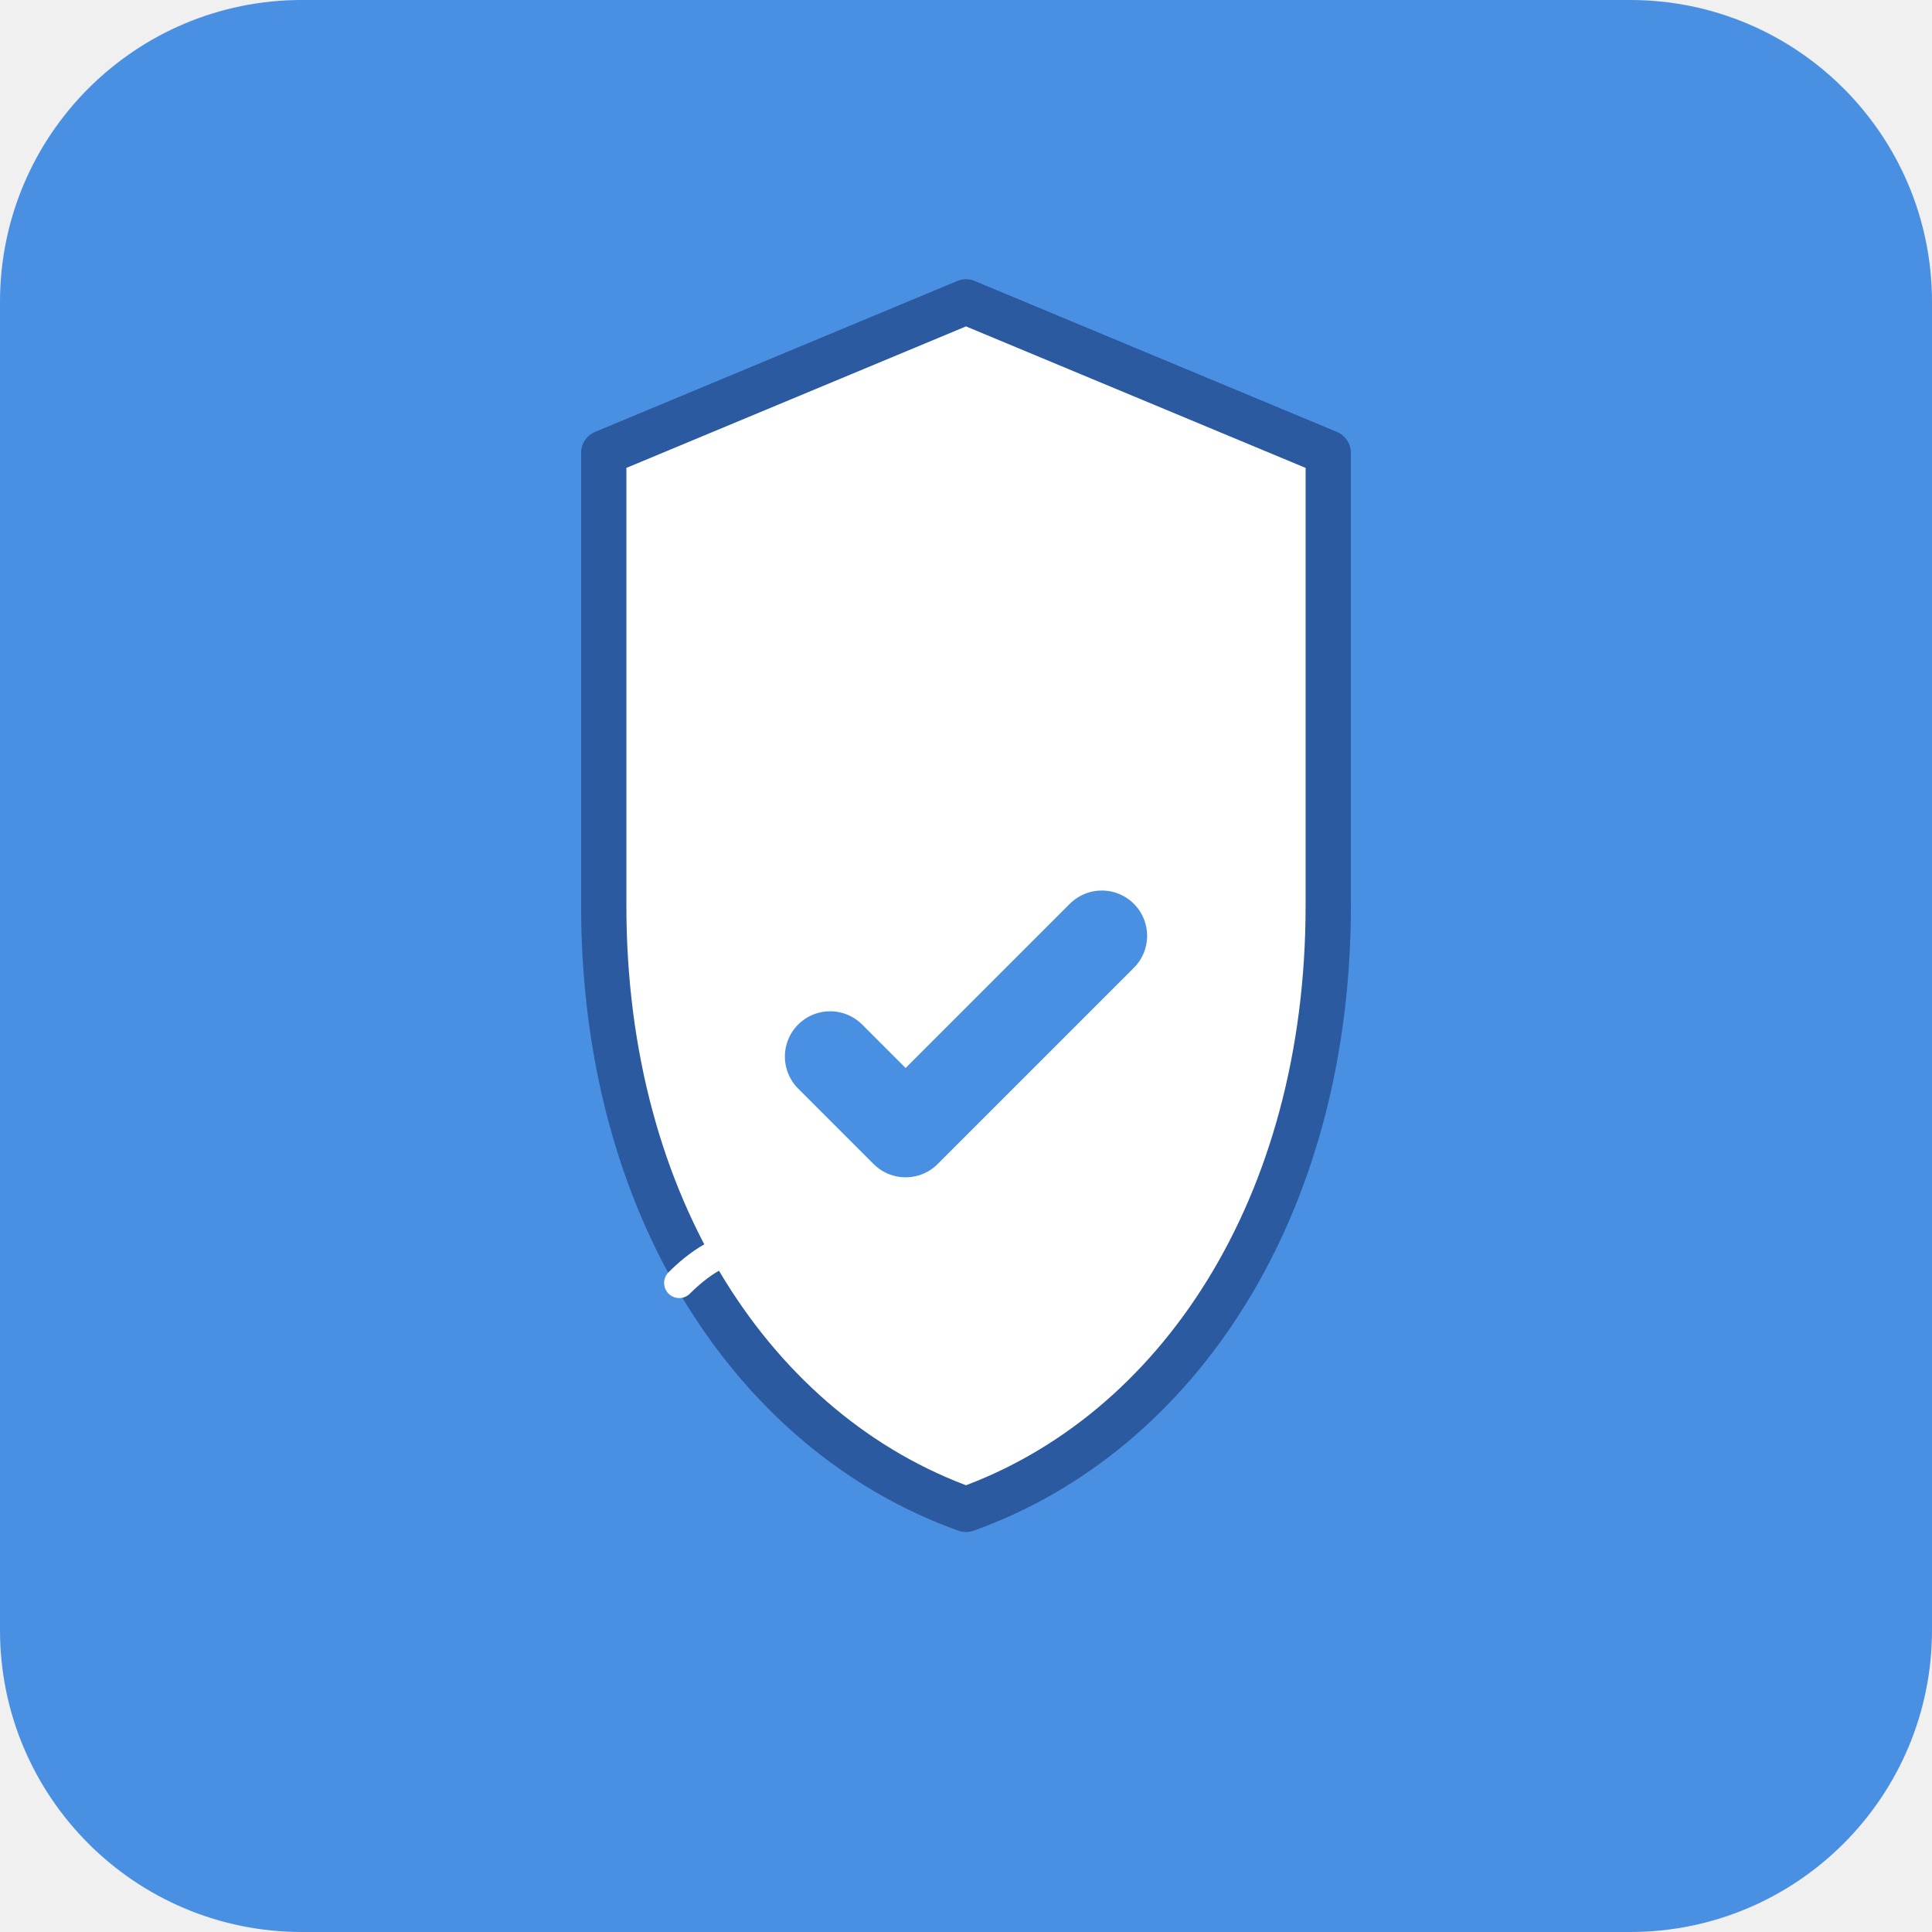
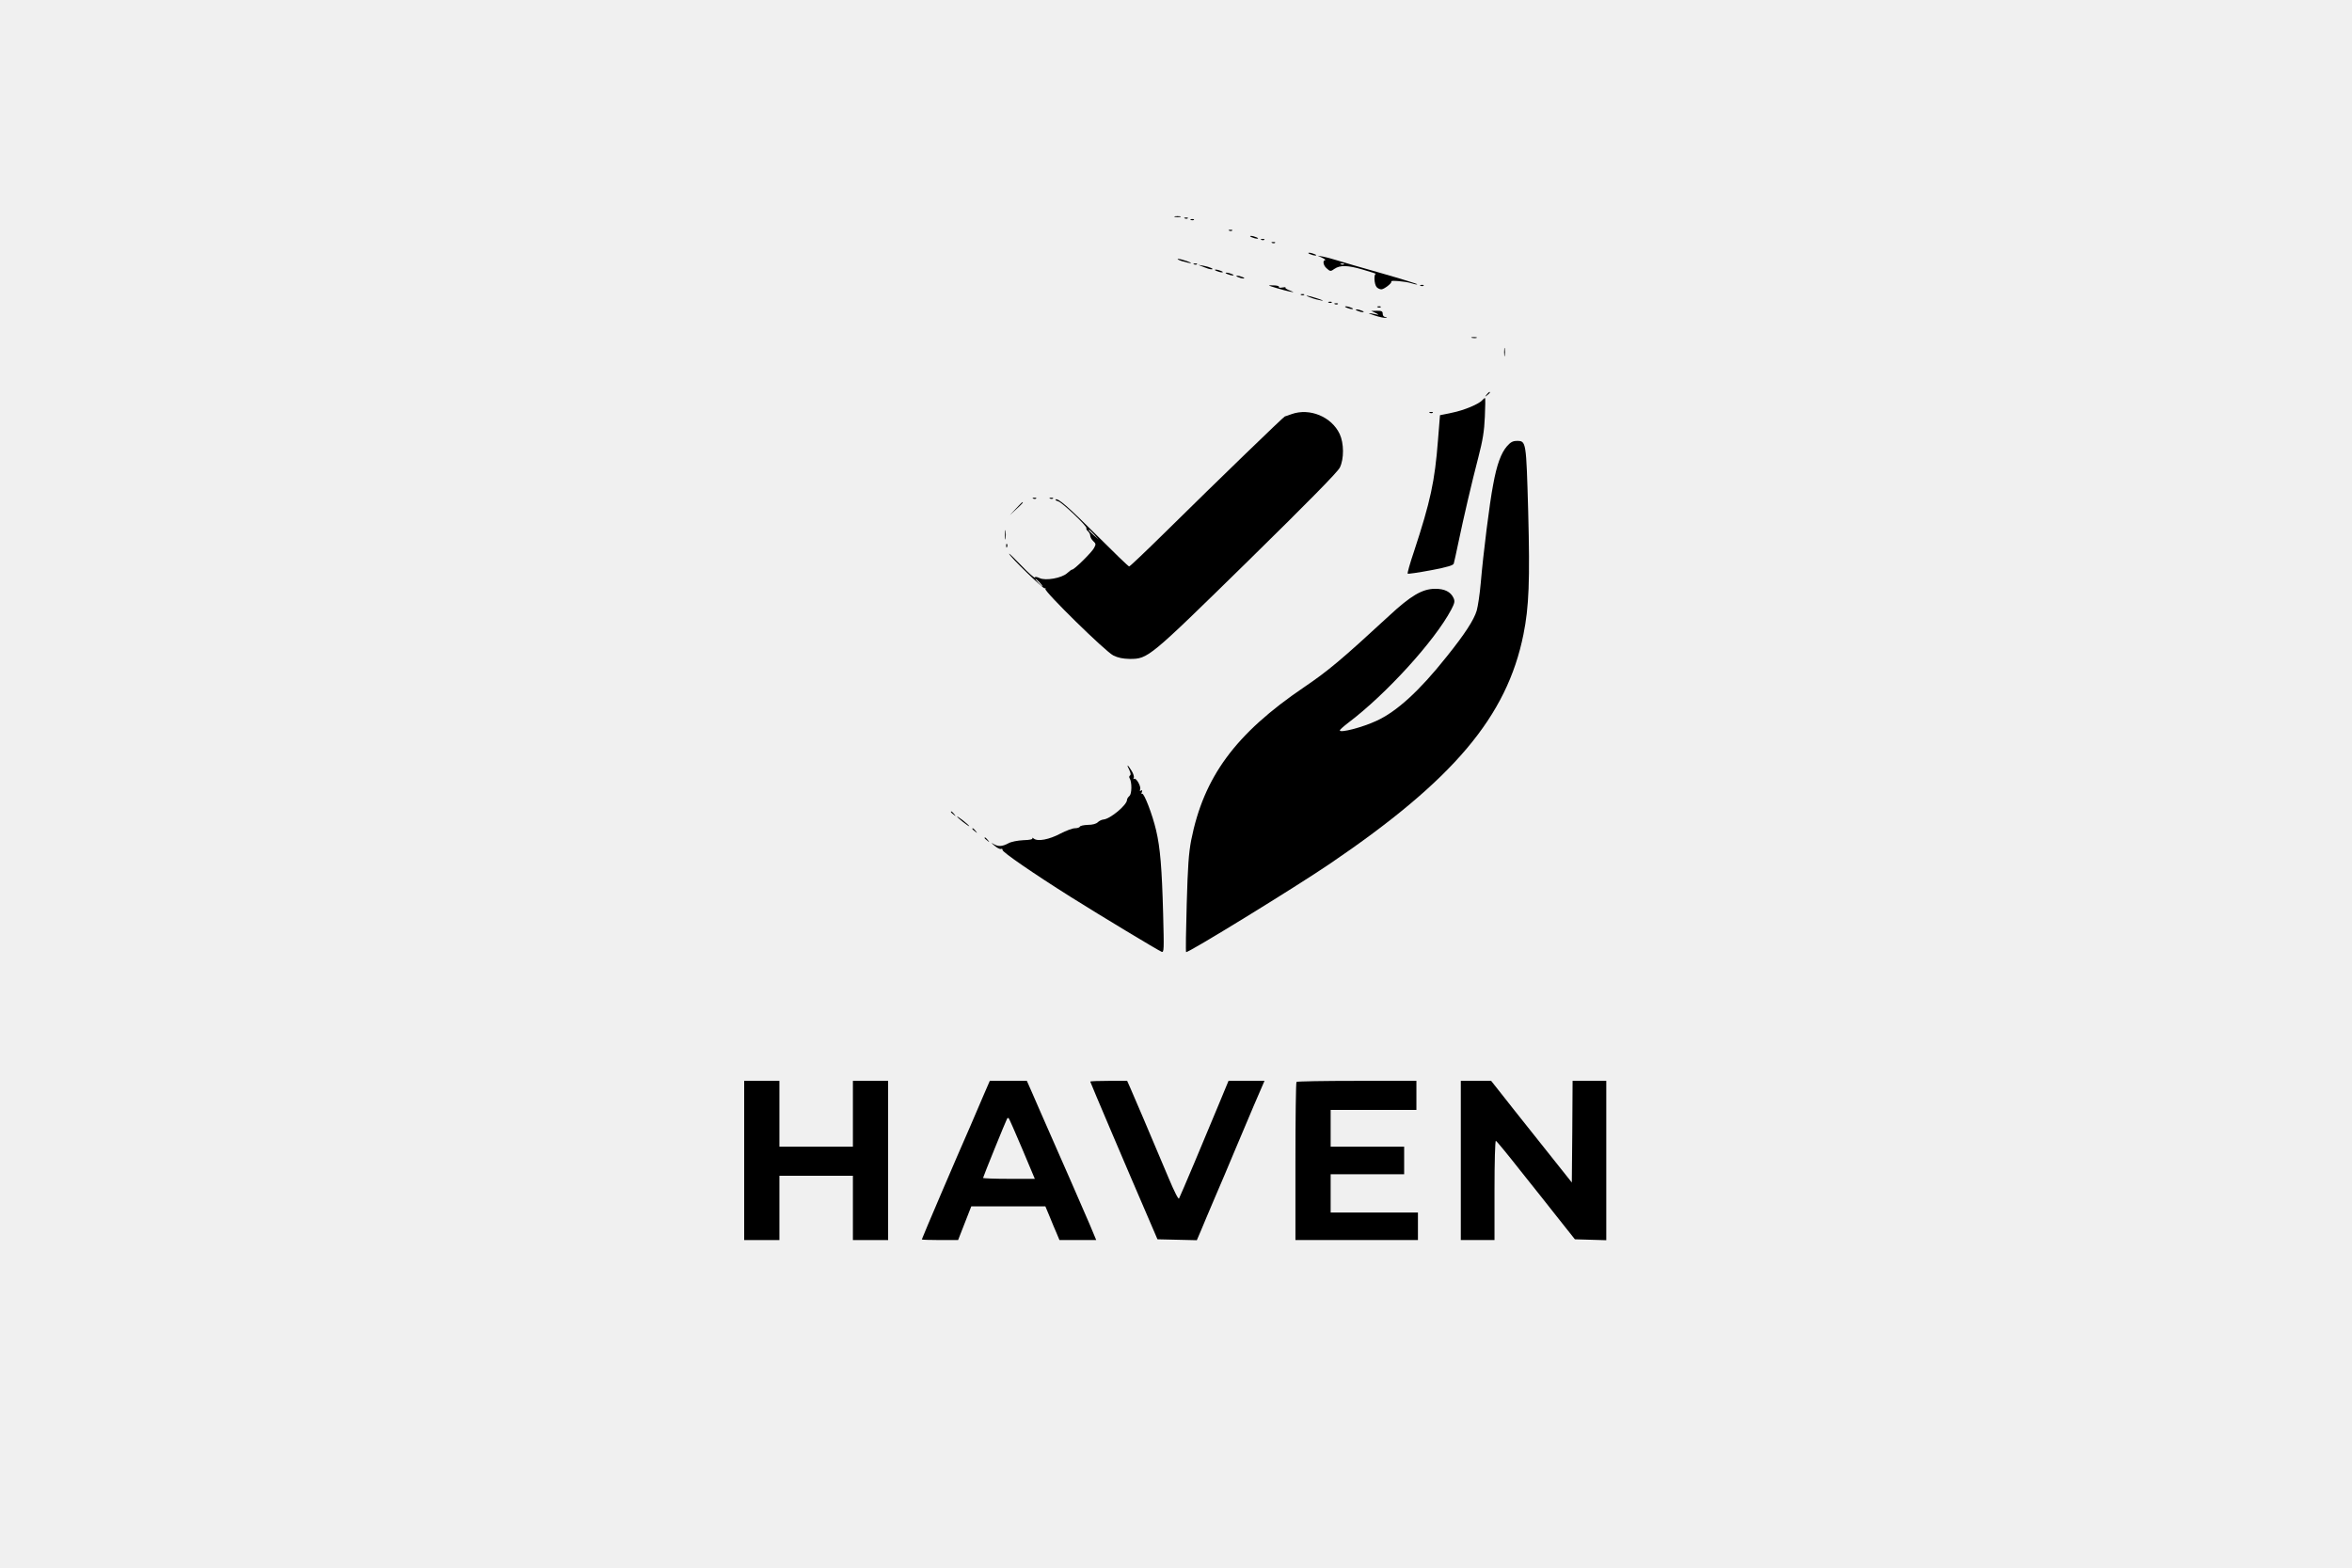
- <svg xmlns="http://www.w3.org/2000/svg" viewBox="0 0 512 512" width="512" height="512">
-   <rect width="512" height="512" fill="#4a90e2" rx="80" />
-   <path d="M256 80 L160 120 L160 240 C160 320 200 380 256 400 C312 380 352 320 352 240 L352 120 Z" fill="white" stroke="#2c5aa0" stroke-width="12" stroke-linejoin="round" />
-   <path d="M220 280 L240 300 L292 248" fill="none" stroke="#4a90e2" stroke-width="24" stroke-linecap="round" stroke-linejoin="round" />
-   <path d="M180 340 Q200 320 220 340 T260 340" fill="none" stroke="white" stroke-width="8" stroke-linecap="round" />
+ <svg xmlns="http://www.w3.org/2000/svg" version="1.0" width="1536pt" height="1024pt" viewBox="0 0 1536 1024" preserveAspectRatio="xMidYMid meet">
+   <g transform="translate(0,1024) scale(0.1,-0.1)" fill="#000000" stroke="none">
+     <path d="M7673 8823 c9 -2 25 -2 35 0 9 3 1 5 -18 5 -19 0 -27 -2 -17 -5z" />
+     <path d="M7738 8813 c7 -3 16 -2 19 1 4 3 -2 6 -13 5 -11 0 -14 -3 -6 -6z" />
+     <path d="M7778 8803 c7 -3 16 -2 19 1 4 3 -2 6 -13 5 -11 0 -14 -3 -6 -6z" />
+     <path d="M8028 8733 c7 -3 16 -2 19 1 4 3 -2 6 -13 5 -11 0 -14 -3 -6 -6z" />
+     <path d="M8175 8690 c11 -5 27 -9 35 -9 9 0 8 4 -5 9 -11 5 -27 9 -35 9 -9 0 -8 -4 5 -9z" />
+     <path d="M8238 8673 c7 -3 16 -2 19 1 4 3 -2 6 -13 5 -11 0 -14 -3 -6 -6z" />
+     <path d="M8308 8653 c7 -3 16 -2 19 1 4 3 -2 6 -13 5 -11 0 -14 -3 -6 -6z" />
+     <path d="M8555 8580 c11 -5 27 -9 35 -9 9 0 8 4 -5 9 -11 5 -27 9 -35 9 -9 0 -8 -4 5 -9z" />
+     <path d="M8635 8556 c17 -8 25 -15 19 -15 -18 -2 -12 -35 9 -53 24 -22 27 -22 52 -4 37 25 86 24 185 -5 52 -15 91 -28 85 -28 -14 -1 -11 -67 5 -86 7 -8 21 -15 31 -15 18 0 73 43 65 51 -10 10 92 1 127 -10 21 -7 40 -11 43 -8 2 2 -103 35 -233 72 -131 37 -263 75 -293 85 -30 10 -71 20 -90 24 l-35 6 30 -14z m142 -42 c-3 -3 -12 -4 -19 -1 -8 3 -5 6 6 6 11 1 17 -2 13 -5z" />
+     <path d="M7720 8534 c25 -7 50 -13 55 -13 18 1 -59 27 -80 28 -11 0 0 -7 25 -15z" />
+     <path d="M7798 8513 c7 -3 16 -2 19 1 4 3 -2 6 -13 5 -11 0 -14 -3 -6 -6z" />
+     <path d="M7860 8496 c19 -8 42 -15 50 -15 26 -1 -10 16 -50 23 l-35 6 35 -14z" />
+     <path d="M7945 8470 c11 -5 27 -9 35 -9 9 0 8 4 -5 9 -11 5 -27 9 -35 9 -9 0 -8 -4 5 -9z" />
+     <path d="M8015 8450 c11 -5 27 -9 35 -9 9 0 8 4 -5 9 -11 5 -27 9 -35 9 -9 0 -8 -4 5 -9z" />
+     <path d="M8085 8430 c11 -5 27 -9 35 -9 9 0 8 4 -5 9 -11 5 -27 9 -35 9 -9 0 -8 -4 5 -9z" />
+     <path d="M8335 8359 c33 -10 74 -21 90 -24 30 -5 30 -5 -3 8 -18 7 -31 15 -27 18 3 4 -6 4 -21 1 -15 -3 -25 -1 -22 4 3 5 -13 10 -36 10 -41 1 -40 1 19 -17z" />
+     <path d="M9278 8373 c7 -3 16 -2 19 1 4 3 -2 6 -13 5 -11 0 -14 -3 -6 -6z" />
+     <path d="M8498 8313 c7 -3 16 -2 19 1 4 3 -2 6 -13 5 -11 0 -14 -3 -6 -6z" />
+     <path d="M8560 8296 c20 -8 51 -16 70 -19 19 -4 8 2 -25 13 -67 22 -100 26 -45 6z" />
+     <path d="M8678 8263 c7 -3 16 -2 19 1 4 3 -2 6 -13 5 -11 0 -14 -3 -6 -6z" />
+     <path d="M8718 8253 c7 -3 16 -2 19 1 4 3 -2 6 -13 5 -11 0 -14 -3 -6 -6z" />
+     <path d="M8795 8230 c11 -5 27 -9 35 -9 9 0 8 4 -5 9 -11 5 -27 9 -35 9 -9 0 -8 -4 5 -9z" />
+     <path d="M8998 8233 c7 -3 16 -2 19 1 4 3 -2 6 -13 5 -11 0 -14 -3 -6 -6z" />
+     <path d="M8865 8210 c11 -5 27 -9 35 -9 9 0 8 4 -5 9 -11 5 -27 9 -35 9 -9 0 -8 -4 5 -9z" />
+     <path d="M8985 8195 c17 -8 21 -13 10 -10 -65 14 -73 12 -20 -5 33 -11 67 -18 75 -16 11 3 10 4 -2 5 -11 1 -18 9 -18 21 0 17 -7 20 -37 20 l-38 -1 30 -14z" />
+     <path d="M9613 8033 c9 -2 23 -2 30 0 6 3 -1 5 -18 5 -16 0 -22 -2 -12 -5z" />
+     <path d="M9823 7940 c0 -25 2 -35 4 -22 2 12 2 32 0 45 -2 12 -4 2 -4 -23z" />
+     <path d="M9709 7663 c-13 -16 -12 -17 4 -4 9 7 17 15 17 17 0 8 -8 3 -21 -13z" />
+     <path d="M9681 7627 c-21 -26 -122 -68 -199 -83 l-78 -16 -13 -162 c-21 -272 -49 -400 -157 -729 -26 -76 -44 -141 -41 -144 3 -3 71 7 151 22 109 21 147 32 150 44 3 9 16 70 30 136 35 168 88 395 131 560 28 108 38 168 42 263 3 67 4 122 1 122 -3 0 -11 -6 -17 -13z" />
+     <path d="M8435 7535 c-22 -8 -42 -15 -44 -15 -6 0 -420 -400 -787 -762 -122 -120 -225 -218 -230 -218 -5 0 -101 93 -214 206 -186 186 -253 244 -267 231 -2 -3 6 -8 19 -12 27 -9 190 -164 183 -175 -3 -4 2 -13 10 -20 8 -7 15 -20 15 -30 0 -9 9 -25 20 -35 17 -16 18 -20 5 -44 -14 -28 -129 -141 -142 -141 -5 0 -20 -11 -34 -24 -35 -32 -141 -51 -180 -32 -17 8 -29 10 -31 4 -2 -5 -41 29 -86 76 -45 47 -82 83 -82 79 0 -14 224 -232 233 -226 6 3 7 2 4 -4 -9 -15 391 -408 443 -434 32 -16 63 -22 107 -23 121 0 124 3 773 639 395 388 587 583 600 611 28 57 27 159 -1 219 -53 113 -196 172 -314 130z m-1289 -787 l29 -33 -32 29 c-31 28 -38 36 -30 36 2 0 16 -15 33 -32z m-356 -313 c13 -14 21 -25 18 -25 -2 0 -15 11 -28 25 -13 14 -21 25 -18 25 2 0 15 -11 28 -25z" />
+     <path d="M9338 7543 c7 -3 16 -2 19 1 4 3 -2 6 -13 5 -11 0 -14 -3 -6 -6z" />
+     <path d="M9842 7326 c-39 -45 -67 -120 -91 -253 -23 -118 -64 -445 -81 -643 -6 -69 -18 -149 -26 -178 -18 -61 -78 -154 -198 -303 -178 -224 -326 -358 -458 -418 -93 -43 -238 -80 -238 -62 0 5 25 27 55 50 248 187 565 536 672 738 23 44 25 55 16 76 -19 42 -60 62 -123 61 -82 -1 -157 -45 -298 -176 -311 -287 -397 -359 -556 -467 -447 -303 -655 -585 -737 -1000 -16 -85 -22 -169 -29 -416 -5 -170 -7 -312 -4 -314 9 -9 709 421 939 577 807 548 1156 961 1264 1498 36 178 43 350 31 804 -13 460 -13 460 -74 460 -26 0 -41 -8 -64 -34z" />
+     <path d="M6748 6983 c7 -3 16 -2 19 1 4 3 -2 6 -13 5 -11 0 -14 -3 -6 -6z" />
+     <path d="M6858 6983 c7 -3 16 -2 19 1 4 3 -2 6 -13 5 -11 0 -14 -3 -6 -6z" />
+     <path d="M6635 6918 l-40 -43 43 40 c39 36 47 45 39 45 -2 0 -21 -19 -42 -42z" />
+     <path d="M6563 6745 c0 -27 2 -38 4 -22 2 15 2 37 0 50 -2 12 -4 0 -4 -28z" />
+     <path d="M6571 6674 c0 -11 3 -14 6 -6 3 7 2 16 -1 19 -3 4 -6 -2 -5 -13z" />
+     <path d="M7375 5211 c9 -19 11 -32 5 -36 -6 -4 -7 -12 -3 -18 16 -25 15 -103 -1 -116 -9 -8 -16 -19 -16 -26 0 -33 -110 -125 -154 -128 -11 -1 -28 -9 -37 -18 -10 -10 -34 -17 -65 -17 -27 -1 -50 -6 -52 -12 -2 -5 -16 -10 -32 -10 -16 0 -58 -16 -95 -35 -73 -39 -148 -53 -173 -33 -9 7 -13 8 -10 3 4 -7 -16 -12 -59 -13 -38 -2 -79 -10 -97 -20 -41 -22 -66 -23 -96 -6 -20 12 -19 10 5 -10 17 -15 36 -24 42 -21 7 2 12 -1 10 -7 -2 -13 201 -153 449 -309 194 -122 566 -346 590 -356 16 -6 16 13 10 248 -8 297 -19 433 -46 546 -24 103 -79 245 -91 238 -5 -4 -6 2 -2 11 4 12 3 15 -5 10 -8 -5 -10 -2 -6 8 7 19 -26 77 -39 69 -6 -3 -7 -1 -3 6 4 6 -2 27 -14 46 -26 43 -36 46 -15 6z" />
+     <path d="M6210 4936 c0 -2 8 -10 18 -17 15 -13 16 -12 3 4 -13 16 -21 21 -21 13z" />
+     <path d="M6250 4907 c0 -3 18 -20 40 -37 22 -17 40 -29 40 -27 0 3 -18 20 -40 37 -22 17 -40 29 -40 27z" />
+     <path d="M6350 4826 c0 -2 8 -10 18 -17 15 -13 16 -12 3 4 -13 16 -21 21 -21 13z" />
+     <path d="M6430 4766 c0 -2 8 -10 18 -17 15 -13 16 -12 3 4 -13 16 -21 21 -21 13z" />
+     <path d="M4860 2660 l0 -520 115 0 115 0 0 210 0 210 240 0 240 0 0 -210 0 -210 115 0 115 0 0 520 0 520 -115 0 -115 0 0 -215 0 -215 -240 0 -240 0 0 215 0 215 -115 0 -115 0 0 -520z" />
+     <path d="M6422 3083 c-23 -54 -62 -145 -87 -203 -78 -176 -315 -731 -315 -736 0 -2 53 -4 118 -4 l119 0 43 110 43 110 242 0 242 0 28 -67 c15 -38 36 -87 46 -110 l18 -43 120 0 120 0 -43 103 c-49 113 -191 440 -283 647 -33 74 -74 170 -93 213 l-34 77 -121 0 -121 0 -42 -97z m254 -348 l82 -195 -169 0 c-93 0 -169 3 -169 6 0 6 149 374 157 387 3 5 8 6 11 2 3 -3 43 -93 88 -200z" />
+     <path d="M7120 3175 c0 -4 243 -576 381 -895 l58 -135 129 -3 128 -3 27 63 c14 35 56 133 92 218 37 85 93 218 125 295 32 77 90 213 128 303 l70 162 -117 0 -118 0 -63 -152 c-86 -209 -251 -600 -260 -616 -4 -9 -30 42 -69 135 -130 308 -224 530 -247 581 l-23 52 -120 0 c-67 0 -121 -2 -121 -5z" />
+     <path d="M8467 3173 c-4 -3 -7 -237 -7 -520 l0 -513 400 0 400 0 0 90 0 90 -285 0 -285 0 0 125 0 125 240 0 240 0 0 90 0 90 -240 0 -240 0 0 120 0 120 280 0 280 0 0 95 0 95 -388 0 c-214 0 -392 -3 -395 -7z" />
+     <path d="M9540 2660 l0 -520 110 0 110 0 0 326 c0 186 4 324 9 322 5 -1 78 -90 162 -197 85 -106 199 -250 254 -320 l100 -126 103 -3 102 -3 0 521 0 520 -110 0 -110 0 -2 -332 -3 -332 -210 264 c-116 146 -235 295 -264 333 l-53 67 -99 0 -99 0 0 -520z" />
+   </g>
</svg>
